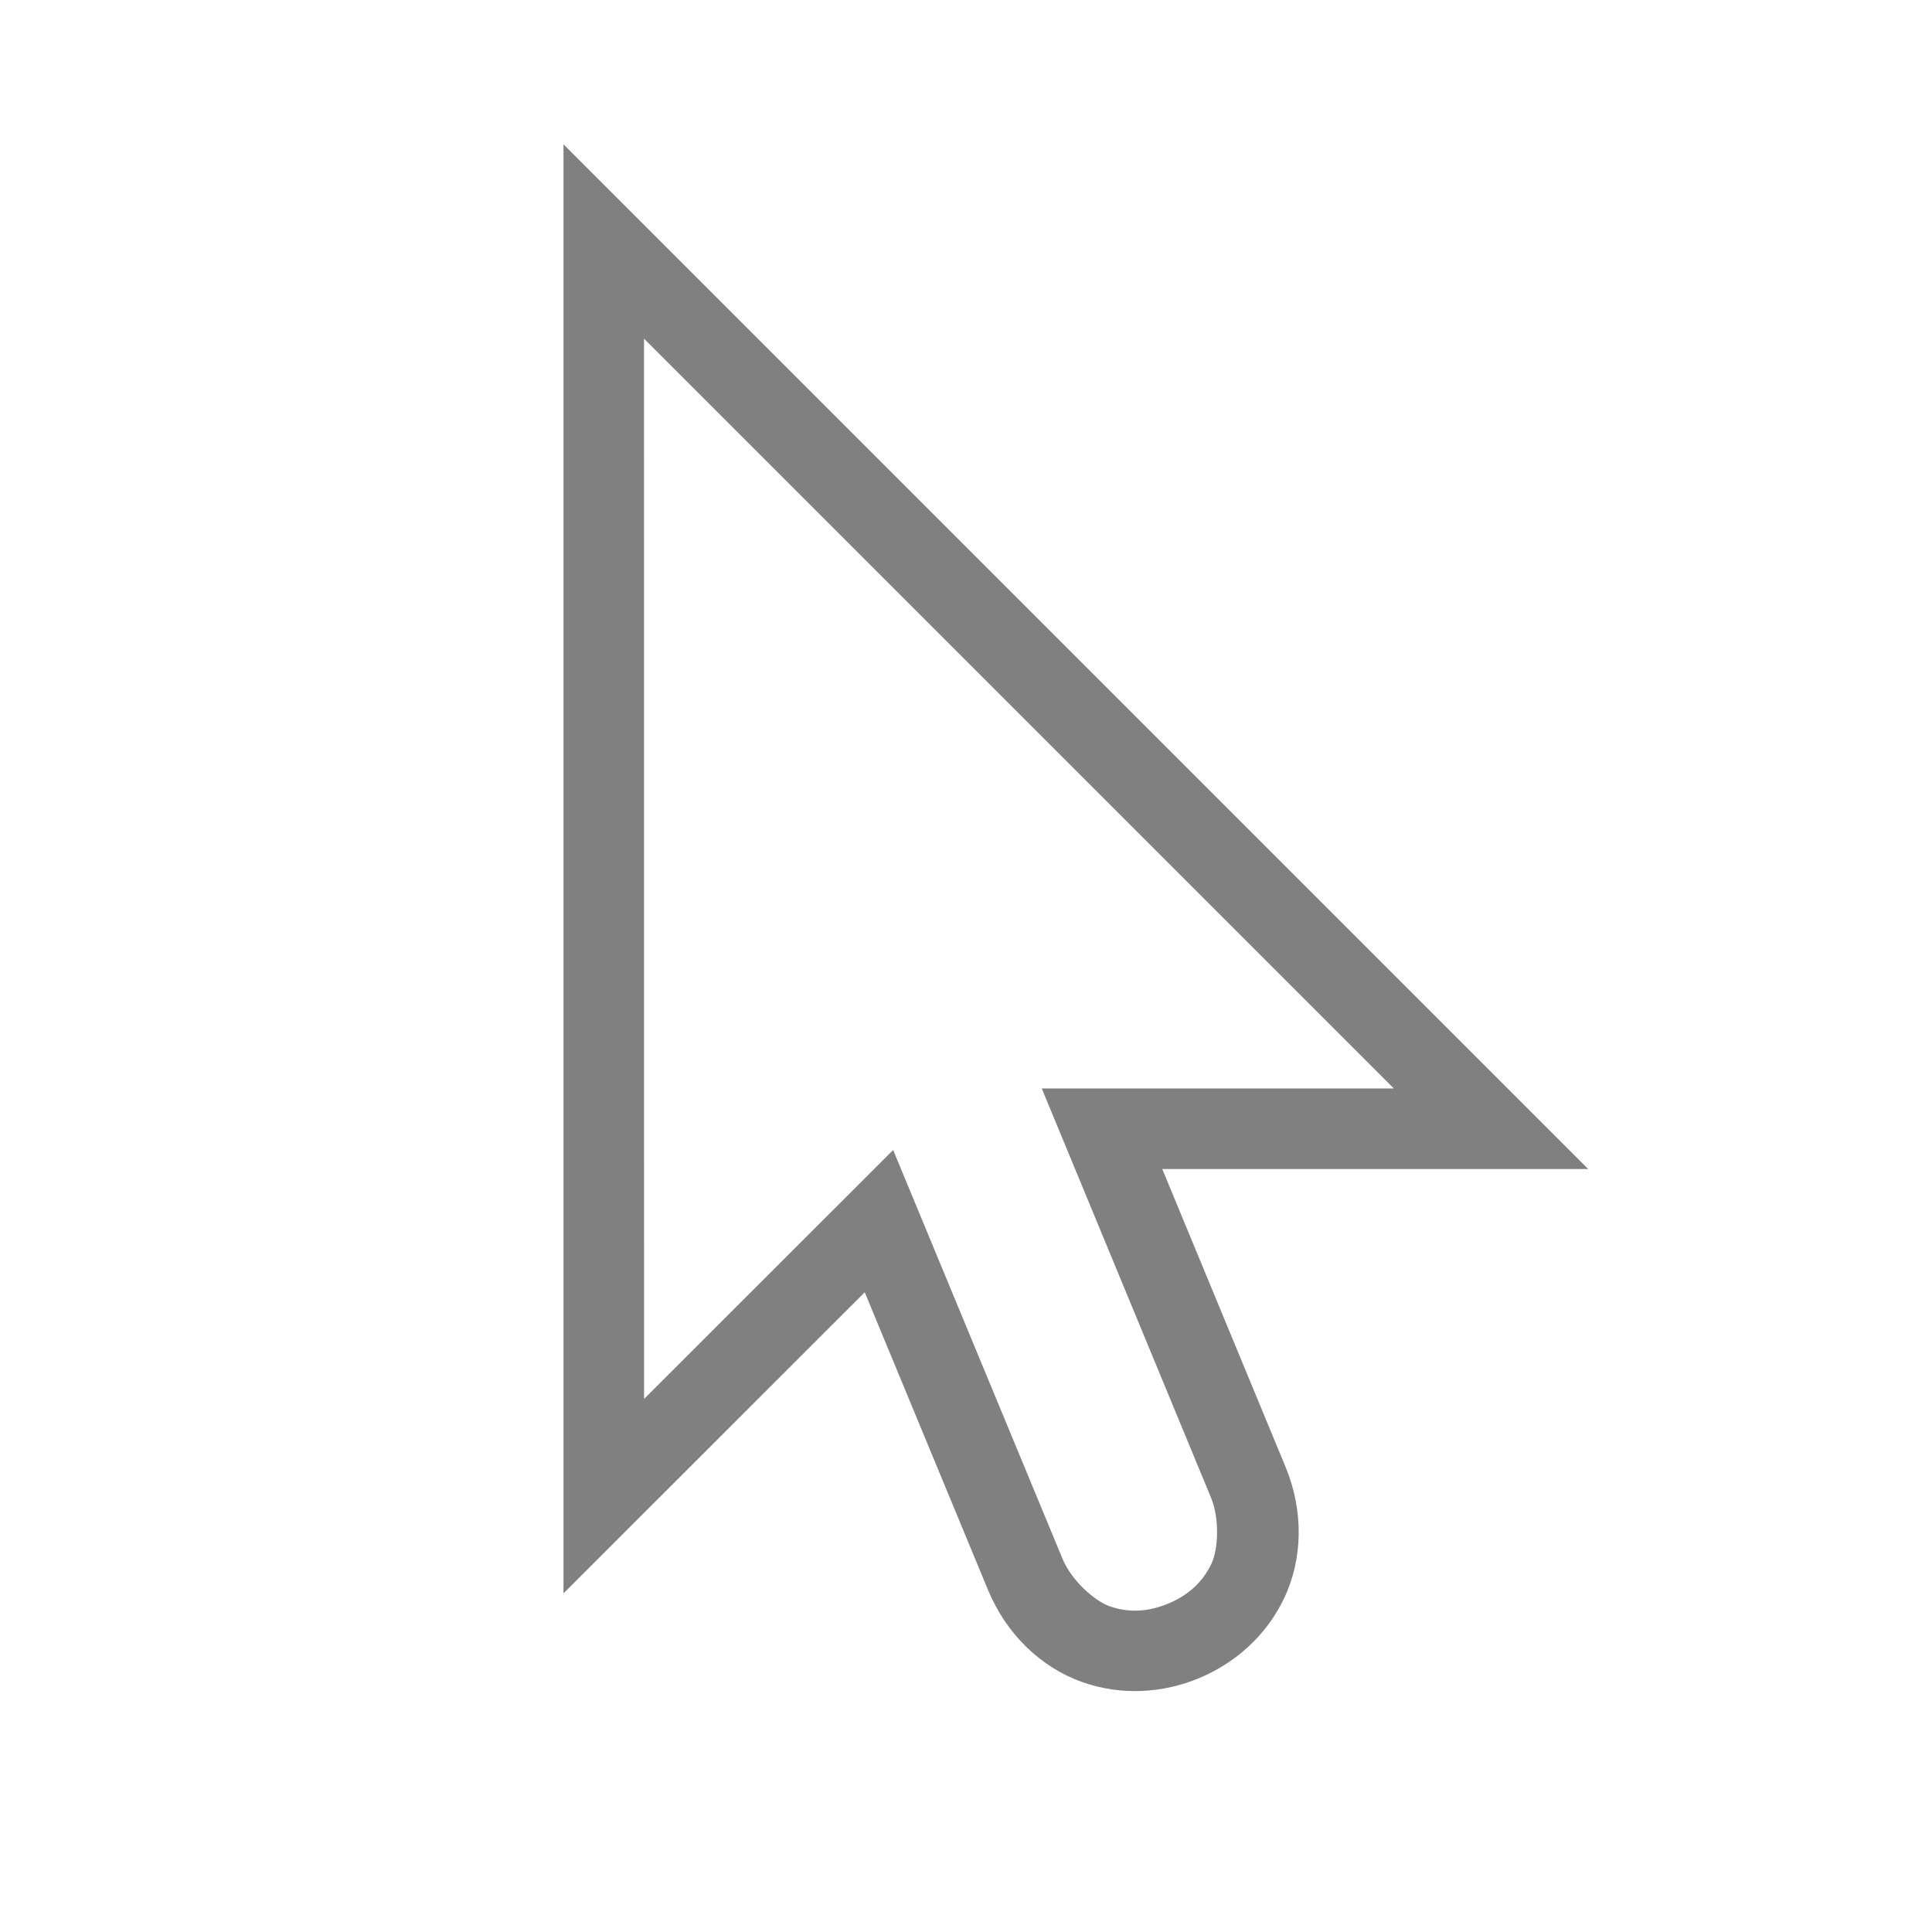
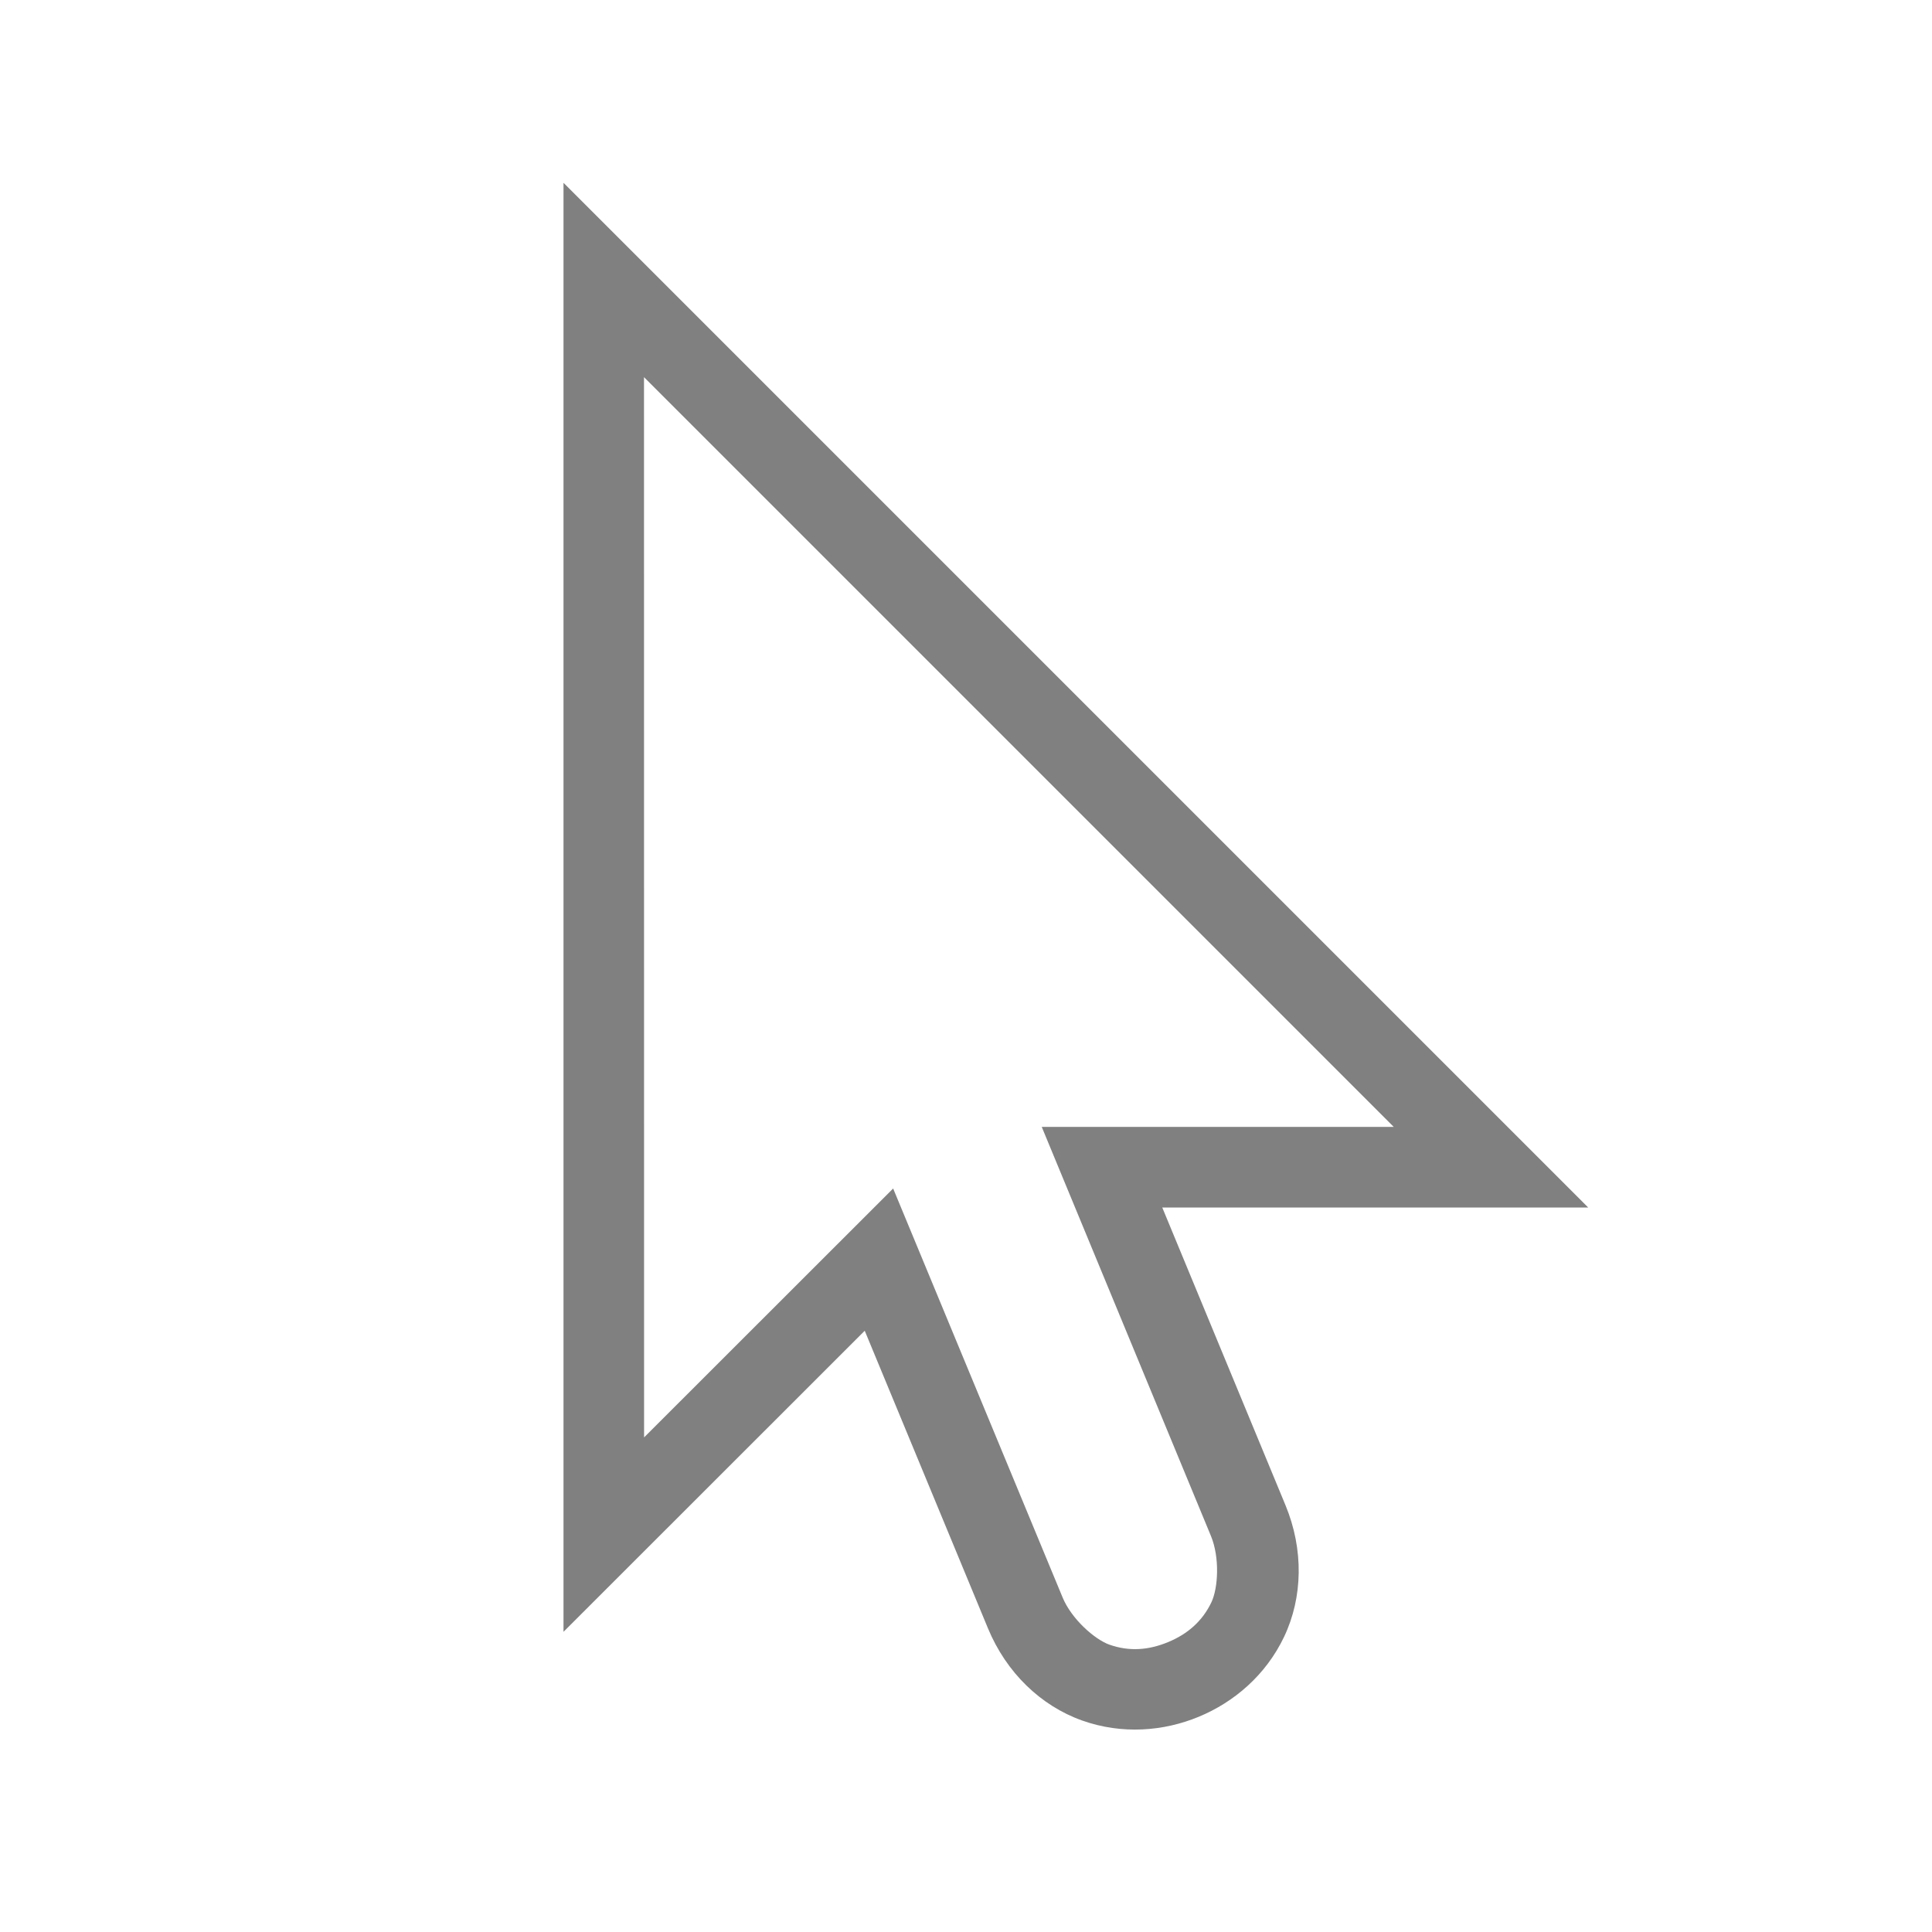
<svg xmlns="http://www.w3.org/2000/svg" version="1.1" viewBox="0 0 24 24" id="svg1653" width="24" height="24">
  <defs id="defs1657" />
-   <path style="color:#000000;fill:#808080;fill-rule:evenodd;-inkscape-stroke:none;paint-order:stroke fill markers" d="m 7,1.793 v 1.207 16.793 l 3.742,-3.74 1.531,3.697 c 0.228,0.55 0.656,0.962 1.17,1.145 0.496,0.176 1.013,0.134 1.449,-0.047 0.437,-0.181 0.832,-0.516 1.059,-0.992 0.234,-0.492 0.245,-1.086 0.018,-1.635 l -1.531,-3.699 h 5.291 z m 1,2.414 9.314,9.314 h -4.373 l 2.102,5.082 c 0.111,0.269 0.089,0.647 0.006,0.822 -0.113,0.238 -0.299,0.397 -0.539,0.496 -0.241,0.1 -0.482,0.119 -0.73,0.031 -0.182,-0.065 -0.47,-0.319 -0.58,-0.586 l -2.105,-5.08 -3.094,3.092 z" id="path2999" />
+   <path style="color:#000000;fill:#808080;fill-rule:evenodd;-inkscape-stroke:none;paint-order:stroke fill markers" d="m 7,2.271 v 1.207 16.793 l 3.742,-3.74 1.531,3.697 c 0.228,0.55 0.656,0.962 1.17,1.145 0.496,0.176 1.013,0.134 1.449,-0.047 0.437,-0.181 0.832,-0.516 1.059,-0.992 0.234,-0.492 0.245,-1.086 0.018,-1.635 l -1.531,-3.699 h 5.291 z m 1,2.414 9.314,9.314 h -4.373 l 2.102,5.082 c 0.111,0.269 0.089,0.647 0.006,0.822 -0.113,0.238 -0.299,0.397 -0.539,0.496 -0.241,0.1 -0.482,0.119 -0.73,0.031 -0.182,-0.065 -0.47,-0.319 -0.58,-0.586 l -2.105,-5.08 -3.094,3.092 z" id="path2999" />
</svg>
